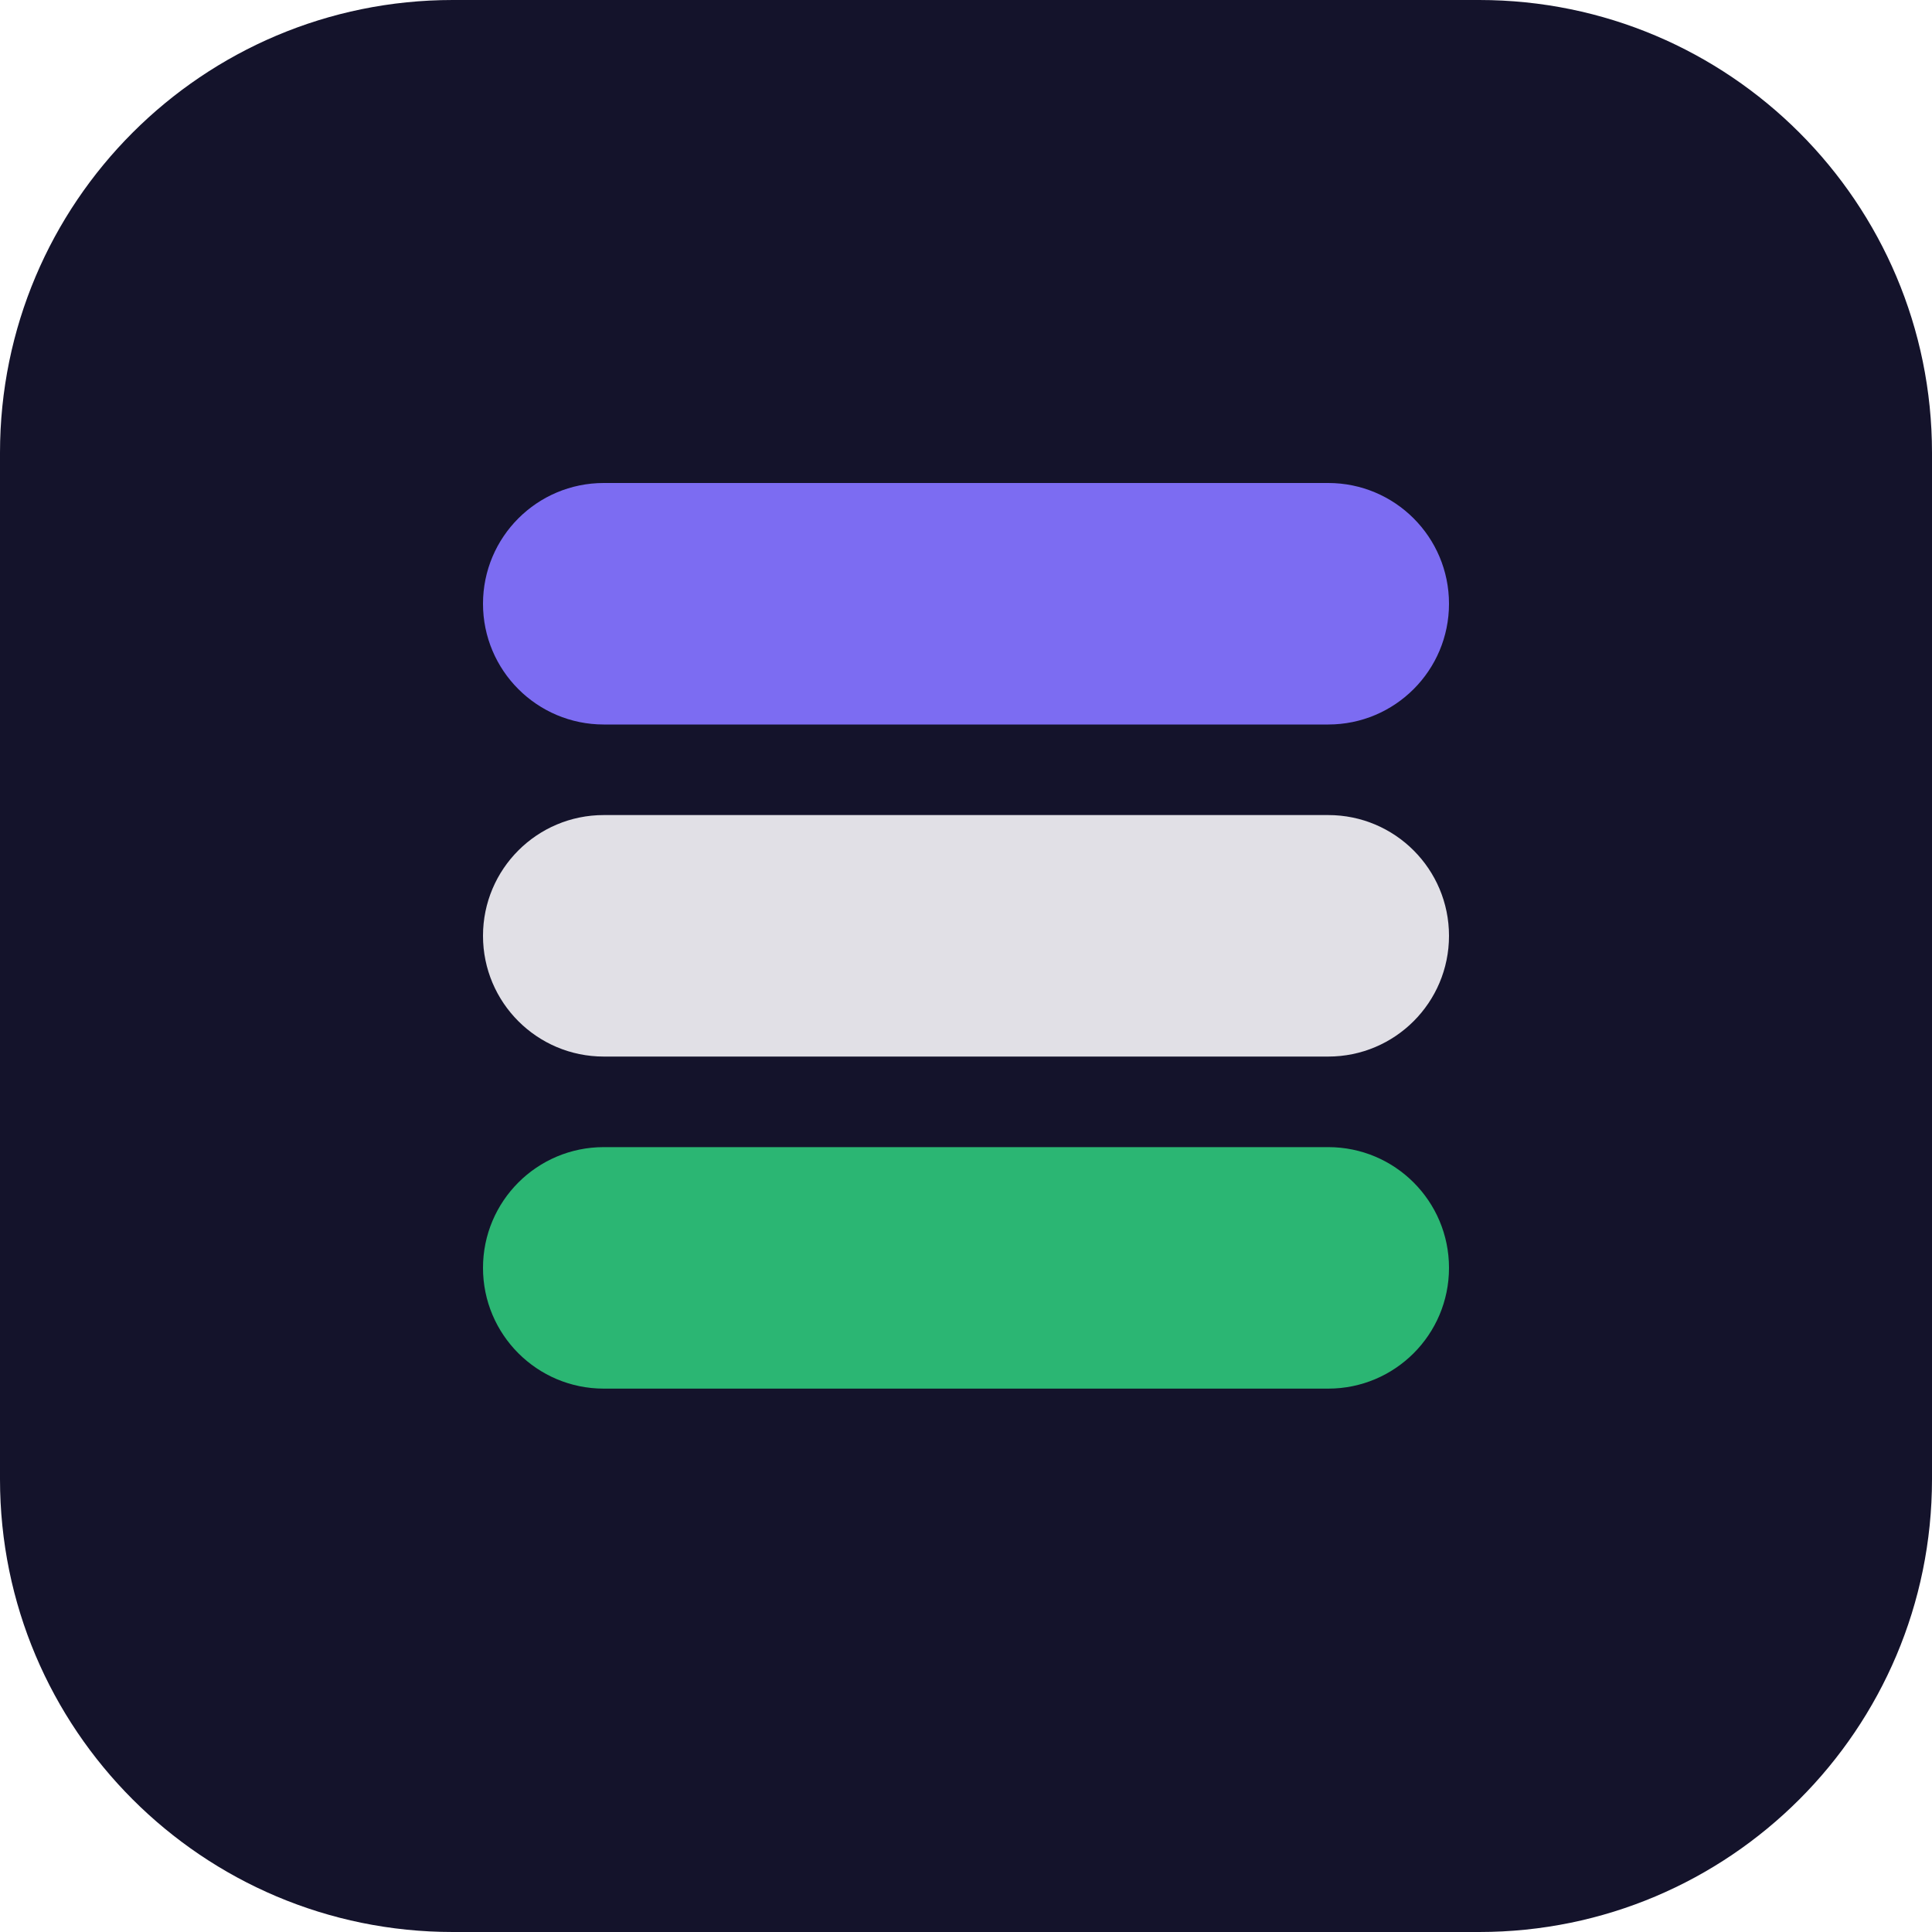
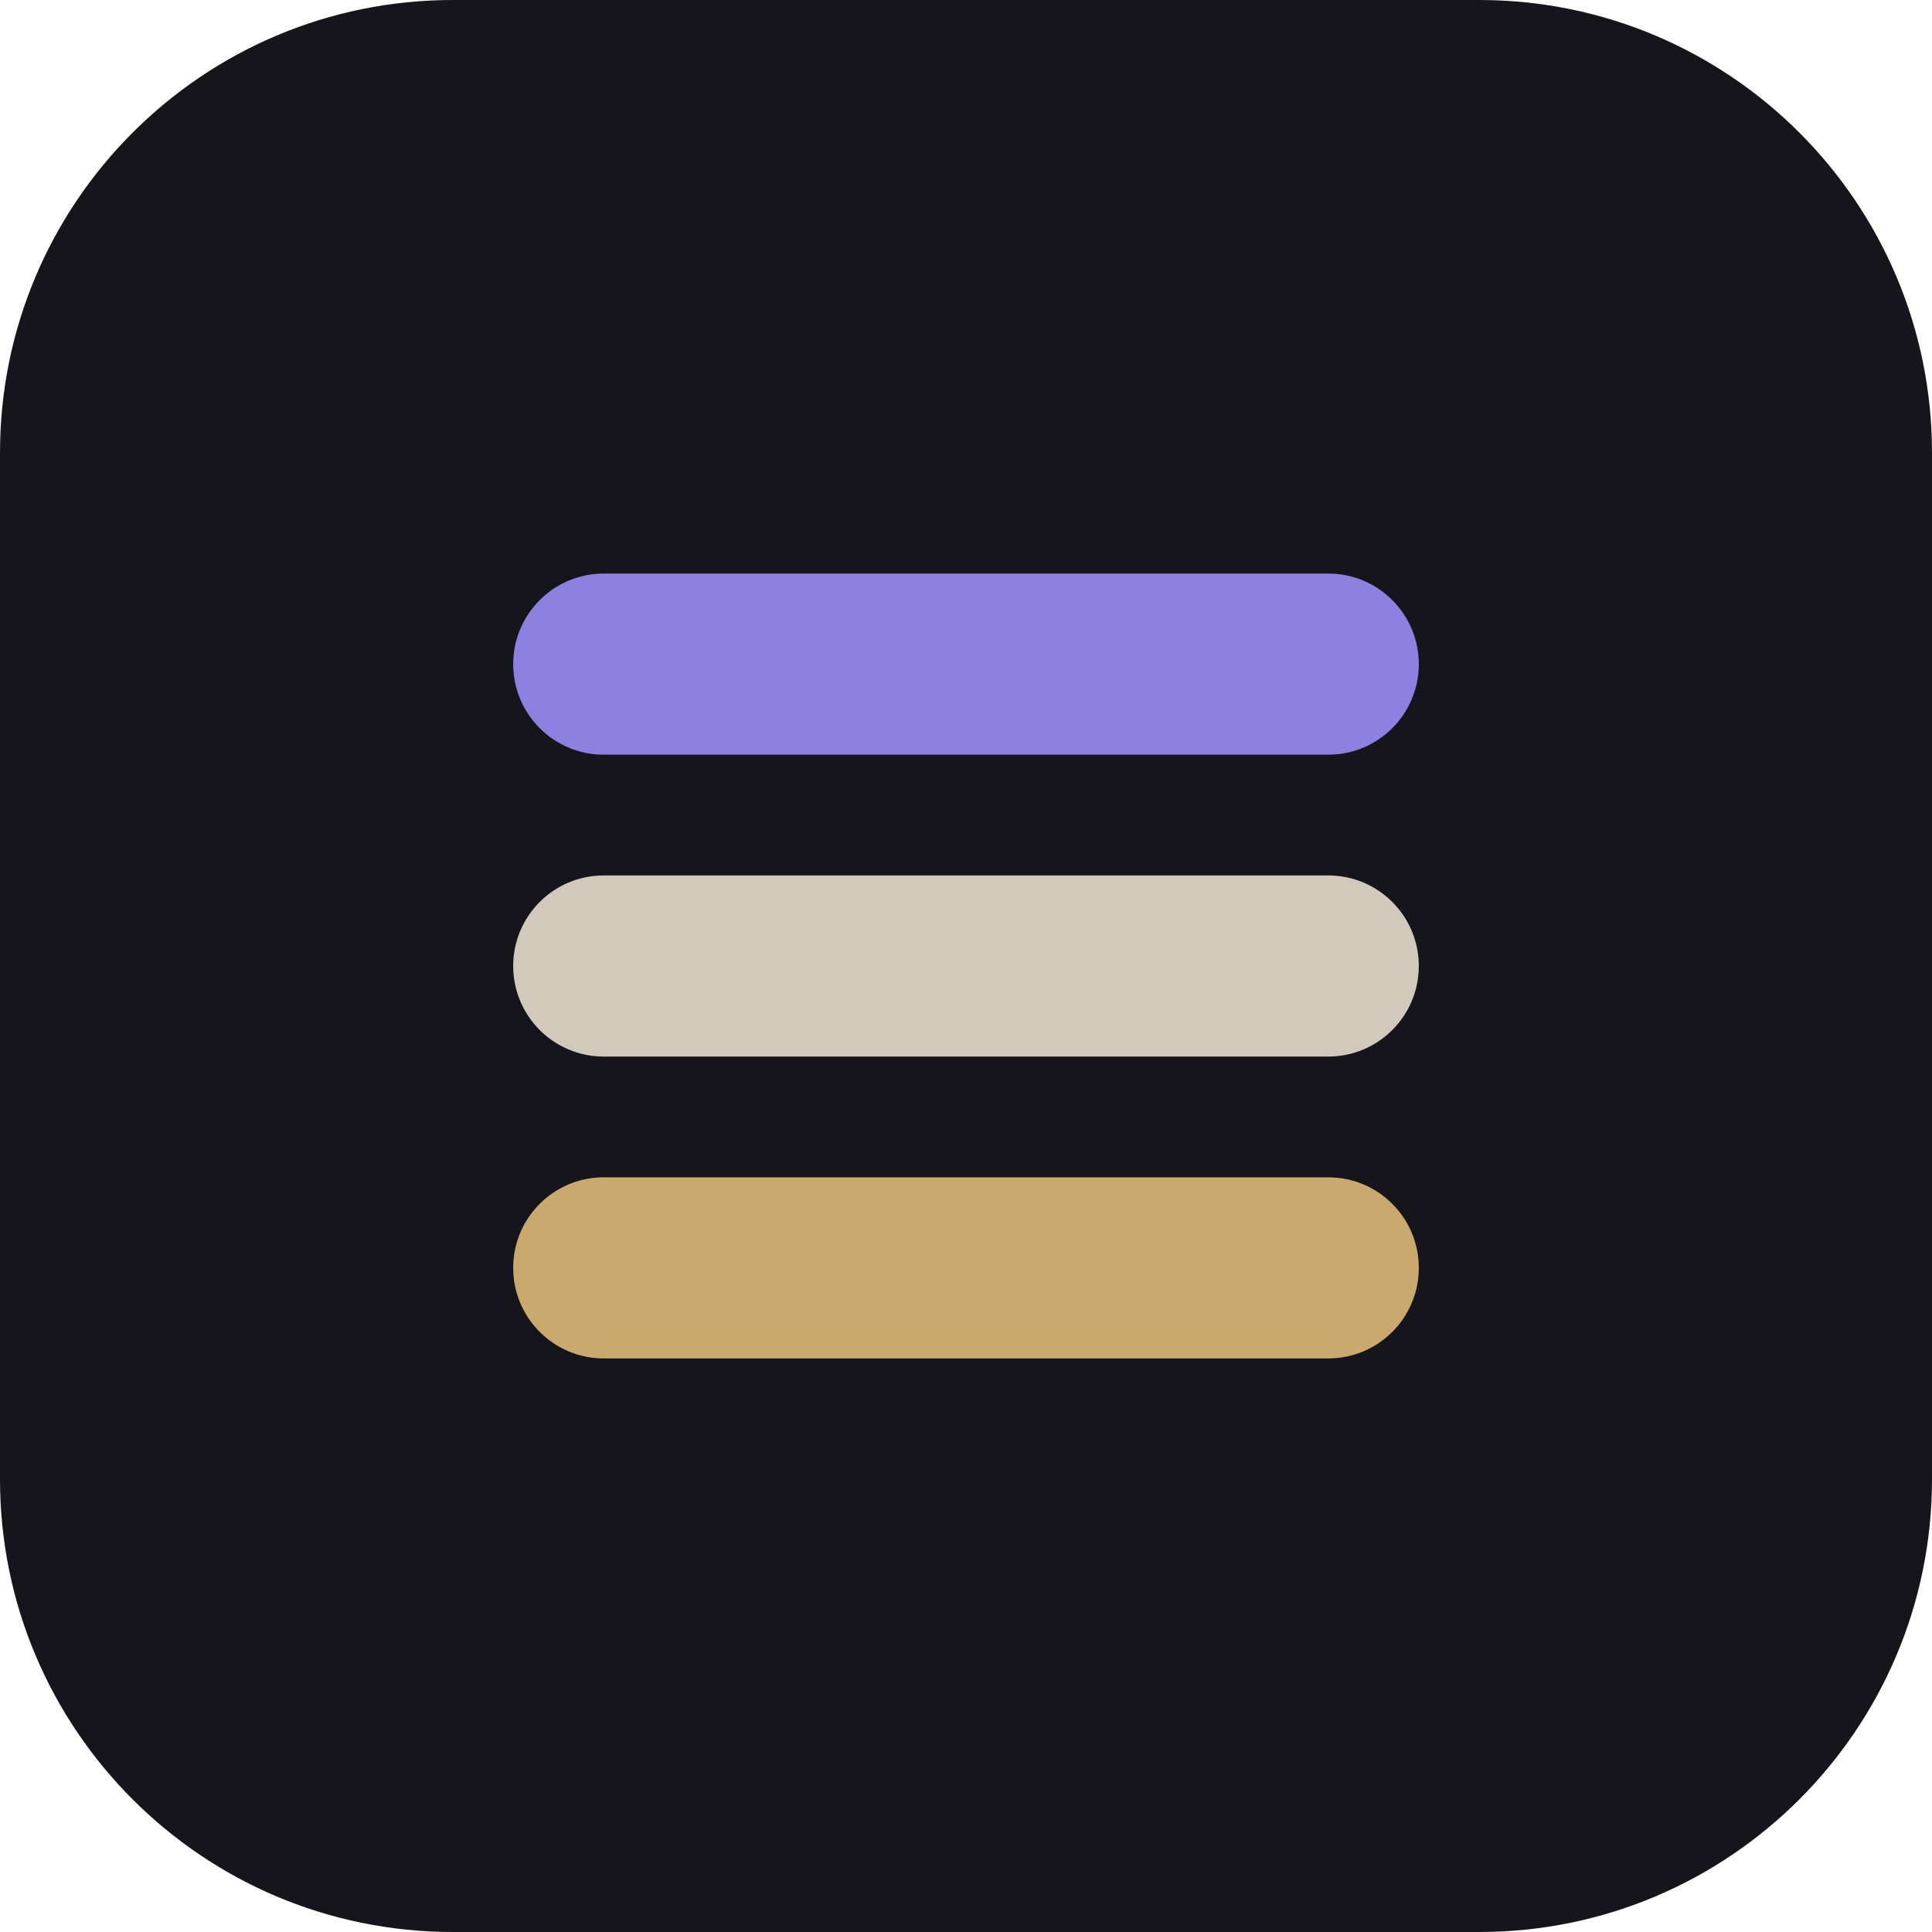
<svg xmlns="http://www.w3.org/2000/svg" viewBox="0 0 64 64" width="64" height="64">
-   <rect width="64" height="64" rx="15" fill="#14132B" />
-   <rect x="16" y="38" width="32" height="8" rx="4" fill="#2BB673" />
-   <rect x="16" y="27" width="32" height="8" rx="4" fill="#F7F6FB" fill-opacity=".9" />
-   <rect x="16" y="16" width="32" height="8" rx="4" fill="#7C6CF2" />
+   <rect width="64" height="64" rx="15" fill="#16151C" />
+   <rect x="17" y="39" width="30" height="6" rx="3" fill="#C9A96E" />
+   <rect x="17" y="29" width="30" height="6" rx="3" fill="#F1E9D8" fill-opacity=".85" />
+   <rect x="17" y="19" width="30" height="6" rx="3" fill="#8E80E0" />
</svg>
